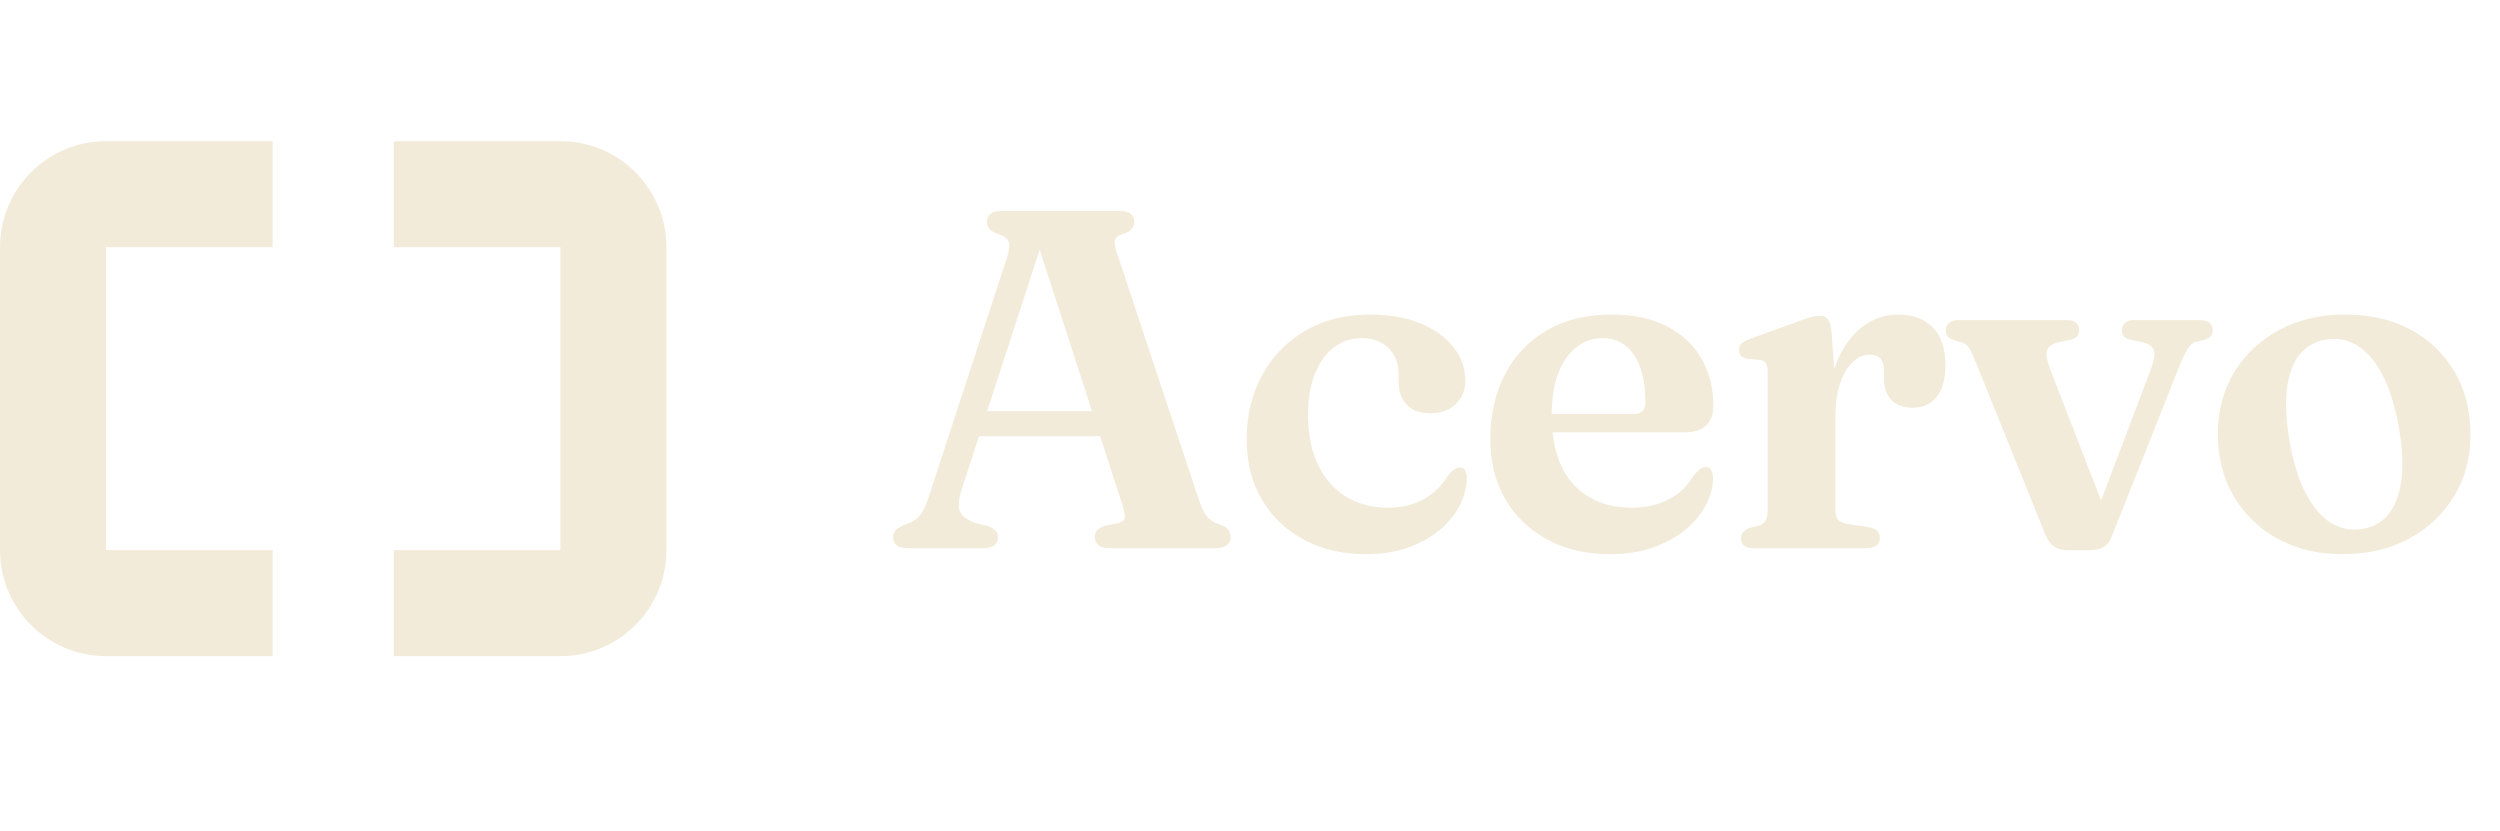
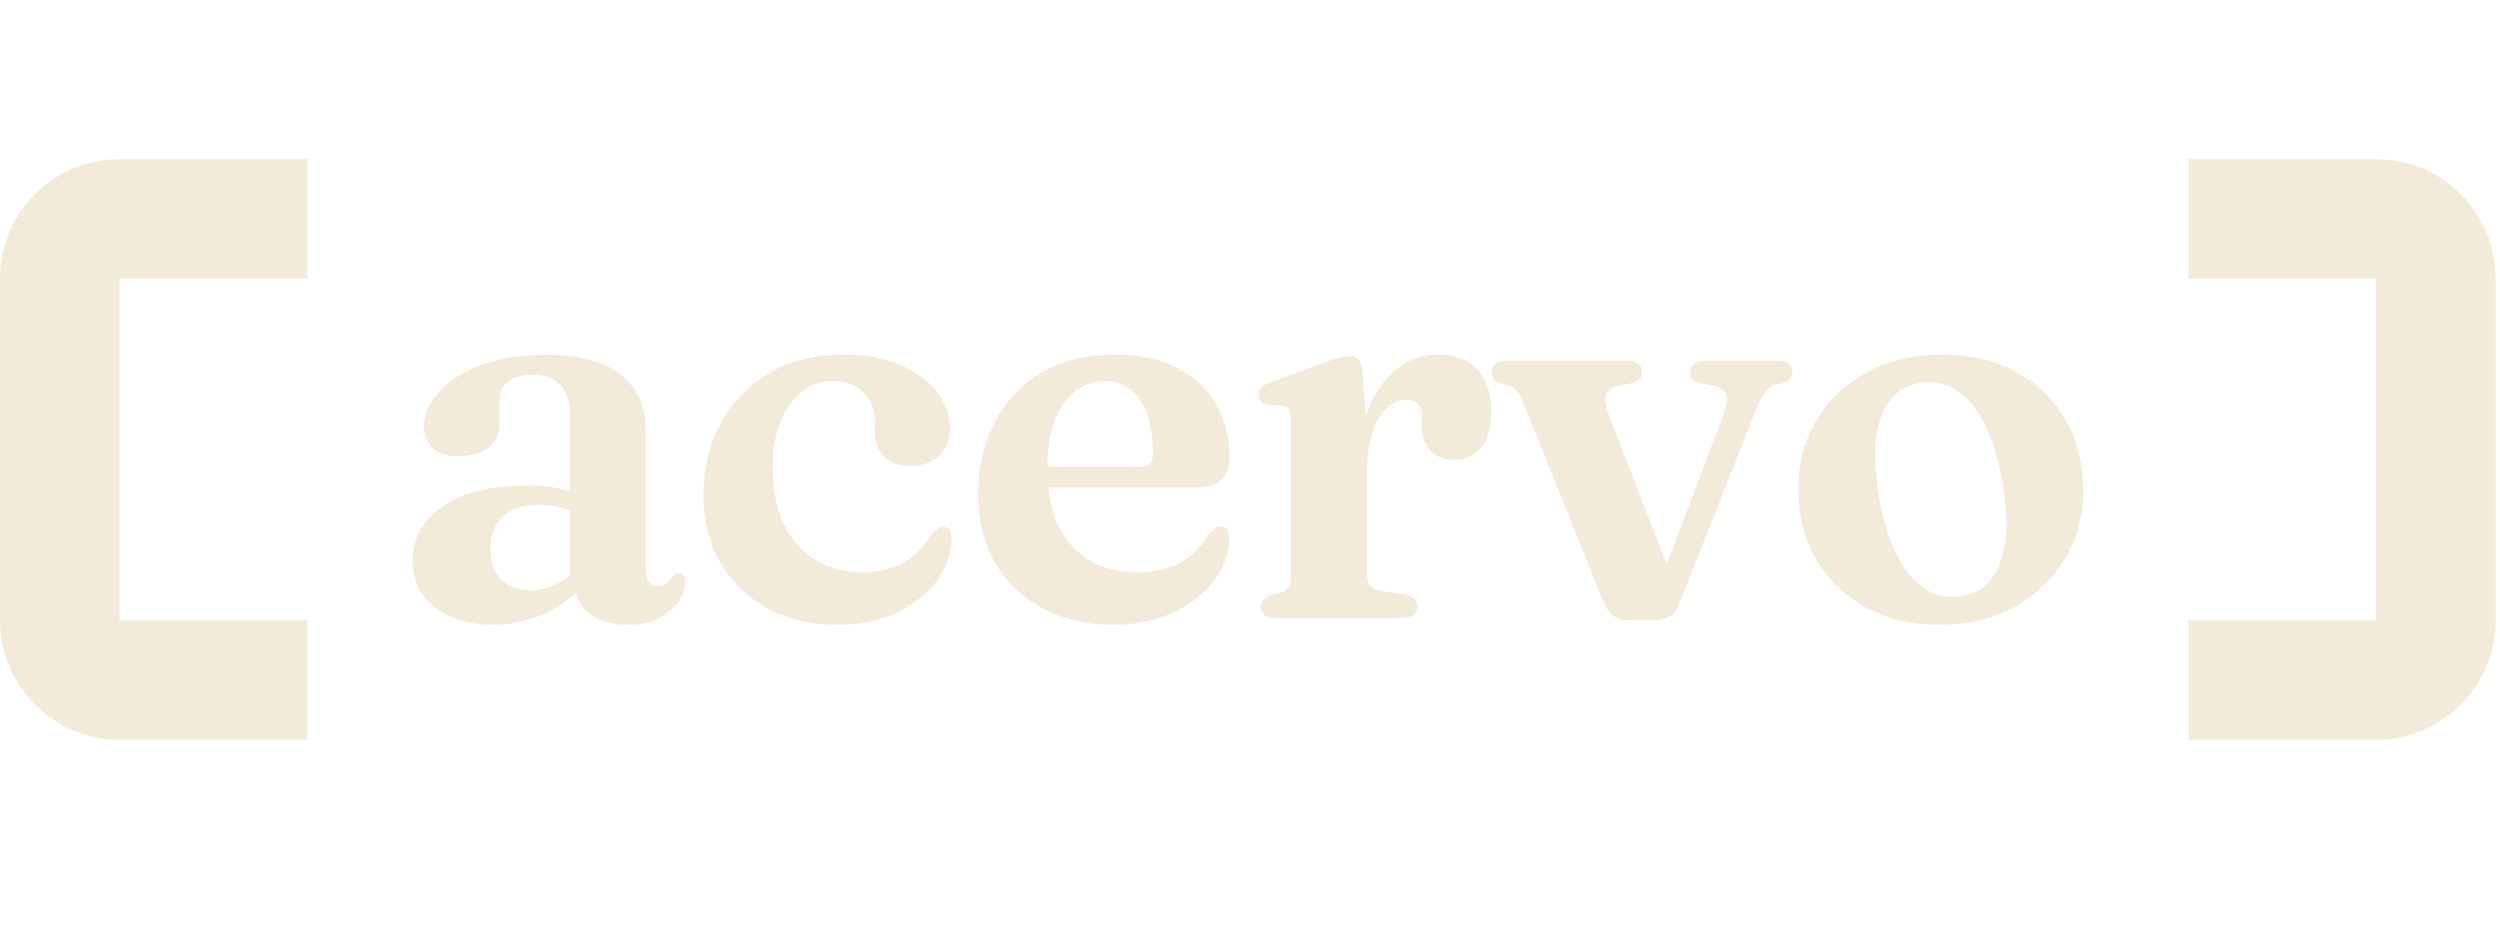
- <svg xmlns="http://www.w3.org/2000/svg" viewBox="0 0 301 100">
+ <svg xmlns="http://www.w3.org/2000/svg" viewBox="0 0 267 100">
  <g transform="translate(-5.47,2.41) scale(0.9118)">
-     <path fill="#F3EBDA" d="M 42,16 H 20 A 14,14 0 0 0 6,30 V 70 A 14,14 0 0 0 20,84 H 42 V 70 H 20 V 30 H 42 Z M 58,16 H 80 A 14,14 0 0 1 94,30 V 70 A 14,14 0 0 1 80,84 H 58 V 70 H 80 V 30 H 58 Z" />
+     <path fill="#F3EBDA" d="M 42,16 H 20 A 14,14 0 0 0 6,30 V 70 A 14,14 0 0 0 20,84 H 42 V 70 H 20 V 30 H 42 Z" />
  </g>
-   <g transform="translate(106.67,66.00)">
-     <path fill="#F3EBDA" d="M10.092 -16.501H27.231L27.376 -13.485H9.889ZM13.485 -1.334Q13.485 -0.725 13.065 -0.363Q12.644 0.0 11.716 0.0H2.61Q1.711 0.0 1.276 -0.363Q0.841 -0.725 0.841 -1.334Q0.841 -1.769 1.088 -2.074Q1.334 -2.378 1.972 -2.697L2.929 -3.074Q3.799 -3.509 4.277 -4.205Q4.756 -4.901 5.307 -6.67L14.587 -35.032Q14.964 -36.308 14.79 -36.873Q14.616 -37.439 13.601 -37.787Q12.789 -38.048 12.47 -38.41Q12.151 -38.773 12.151 -39.295Q12.151 -39.904 12.586 -40.252Q13.021 -40.6 13.949 -40.6H28.101Q29.029 -40.6 29.464 -40.252Q29.899 -39.904 29.899 -39.295Q29.899 -38.744 29.566 -38.396Q29.232 -38.048 28.507 -37.816Q27.724 -37.584 27.579 -37.149Q27.434 -36.714 27.753 -35.728L37.613 -6.003Q38.077 -4.553 38.599 -3.872Q39.121 -3.19 40.078 -2.9Q40.919 -2.581 41.209 -2.233Q41.499 -1.885 41.499 -1.334Q41.499 -0.725 41.064 -0.363Q40.629 0.0 39.701 0.0H26.912Q26.013 0.0 25.578 -0.363Q25.143 -0.725 25.143 -1.334Q25.143 -1.856 25.448 -2.175Q25.752 -2.494 26.39 -2.697L28.043 -3.045Q28.797 -3.277 28.768 -3.799Q28.739 -4.321 28.391 -5.452L18.125 -37.12L19.082 -37.7L9.135 -7.134Q8.758 -5.945 8.758 -5.177Q8.758 -4.408 9.236 -3.929Q9.715 -3.451 10.701 -3.045L12.267 -2.668Q12.847 -2.436 13.166 -2.146Q13.485 -1.856 13.485 -1.334Z M69.76 -20.155Q69.76 -18.502 68.614 -17.371Q67.469 -16.24 65.555 -16.24Q63.67 -16.24 62.699 -17.27Q61.727 -18.299 61.727 -19.981V-20.909Q61.727 -22.881 60.509 -24.084Q59.291 -25.288 57.232 -25.288Q55.405 -25.288 53.955 -24.186Q52.505 -23.084 51.664 -21.025Q50.823 -18.966 50.823 -16.095Q50.823 -12.47 52.055 -9.962Q53.288 -7.453 55.463 -6.162Q57.638 -4.872 60.422 -4.872Q62.887 -4.872 64.728 -5.887Q66.57 -6.902 67.643 -8.729Q68.136 -9.309 68.455 -9.512Q68.774 -9.715 69.093 -9.715Q69.557 -9.715 69.76 -9.294Q69.963 -8.874 69.934 -8.323Q69.818 -5.858 68.223 -3.799Q66.628 -1.74 63.946 -0.507Q61.263 0.725 57.783 0.725Q53.578 0.725 50.344 -1Q47.111 -2.726 45.269 -5.829Q43.428 -8.932 43.428 -13.137Q43.428 -17.4 45.269 -20.793Q47.111 -24.186 50.446 -26.158Q53.781 -28.13 58.305 -28.13Q61.843 -28.13 64.41 -27.043Q66.976 -25.955 68.368 -24.143Q69.76 -22.33 69.76 -20.155Z M99.616 -17.139Q99.616 -15.602 98.746 -14.776Q97.876 -13.949 96.194 -13.949H78.098V-16.153H89.959Q91.438 -16.153 91.438 -17.487Q91.438 -21.315 90.046 -23.302Q88.654 -25.288 86.305 -25.288Q84.507 -25.288 83.115 -24.186Q81.723 -23.084 80.94 -21.04Q80.157 -18.995 80.157 -16.095Q80.157 -10.498 82.781 -7.685Q85.406 -4.872 89.785 -4.872Q92.337 -4.872 94.266 -5.887Q96.194 -6.902 97.267 -8.787Q97.789 -9.367 98.094 -9.57Q98.398 -9.773 98.717 -9.773Q99.181 -9.773 99.384 -9.352Q99.587 -8.932 99.587 -8.352Q99.471 -5.916 97.847 -3.843Q96.223 -1.769 93.468 -0.522Q90.713 0.725 87.146 0.725Q82.941 0.725 79.693 -1Q76.445 -2.726 74.603 -5.844Q72.762 -8.961 72.762 -13.137Q72.762 -17.516 74.517 -20.909Q76.271 -24.302 79.548 -26.216Q82.825 -28.13 87.378 -28.13Q91.264 -28.13 94.005 -26.724Q96.745 -25.317 98.18 -22.837Q99.616 -20.358 99.616 -17.139Z M113.29 -15.37Q113.29 -19.575 114.479 -22.417Q115.668 -25.259 117.611 -26.695Q119.554 -28.13 121.787 -28.13Q124.542 -28.13 126.05 -26.564Q127.558 -24.998 127.558 -22.069Q127.558 -19.459 126.485 -18.183Q125.412 -16.907 123.701 -16.907Q121.961 -16.907 121.062 -17.835Q120.163 -18.763 120.163 -20.416V-21.46Q120.134 -22.388 119.728 -22.838Q119.322 -23.287 118.394 -23.287Q117.379 -23.287 116.436 -22.446Q115.494 -21.605 114.9 -19.894Q114.305 -18.183 114.305 -15.515ZM113.841 -26.129 114.305 -19.546V-4.669Q114.305 -3.828 114.639 -3.437Q114.972 -3.045 115.842 -2.9L118.336 -2.523Q119.003 -2.407 119.337 -2.088Q119.67 -1.769 119.67 -1.218Q119.67 -0.638 119.25 -0.319Q118.829 0.0 118.046 0.0H104.503Q103.691 0.0 103.314 -0.319Q102.937 -0.638 102.937 -1.189Q102.937 -1.624 103.198 -1.929Q103.459 -2.233 104.01 -2.436L105.141 -2.726Q105.663 -2.9 105.91 -3.321Q106.156 -3.741 106.156 -4.64V-21.199Q106.156 -21.953 105.939 -22.272Q105.721 -22.591 105.228 -22.678L103.691 -22.794Q103.169 -22.91 102.937 -23.171Q102.705 -23.432 102.705 -23.838Q102.705 -24.331 102.995 -24.621Q103.285 -24.911 104.039 -25.201L109.317 -27.115Q110.738 -27.666 111.405 -27.826Q112.072 -27.985 112.449 -27.985Q113.087 -27.985 113.406 -27.565Q113.725 -27.144 113.841 -26.129Z M145.089 0.232H142.131Q141.232 0.232 140.608 -0.232Q139.985 -0.696 139.579 -1.653L131.053 -22.794Q130.589 -23.896 130.284 -24.273Q129.98 -24.65 129.545 -24.766L128.617 -25.027Q128.066 -25.201 127.834 -25.491Q127.602 -25.781 127.602 -26.245Q127.602 -26.825 128.023 -27.144Q128.443 -27.463 129.139 -27.463H142.131Q143.668 -27.463 143.668 -26.245Q143.668 -25.781 143.407 -25.491Q143.146 -25.201 142.479 -25.056L141.406 -24.853Q140.072 -24.563 139.811 -23.867Q139.55 -23.171 140.217 -21.431L147.032 -3.857L145.205 -2.842L152.252 -21.431Q152.919 -23.171 152.644 -23.867Q152.368 -24.563 151.063 -24.853L149.961 -25.056Q149.352 -25.201 149.077 -25.491Q148.801 -25.781 148.801 -26.245Q148.801 -26.825 149.207 -27.144Q149.613 -27.463 150.309 -27.463H158.197Q158.922 -27.463 159.328 -27.144Q159.734 -26.825 159.734 -26.245Q159.734 -25.839 159.502 -25.535Q159.27 -25.23 158.632 -25.056L157.733 -24.853Q157.182 -24.708 156.733 -24.012Q156.283 -23.316 155.616 -21.634L147.612 -1.479Q147.235 -0.464 146.568 -0.116Q145.901 0.232 145.089 0.232Z M175.699 -28.13Q180.194 -28.13 183.587 -26.303Q186.98 -24.476 188.88 -21.214Q190.779 -17.951 190.779 -13.63Q190.779 -9.541 188.822 -6.293Q186.864 -3.045 183.413 -1.16Q179.962 0.725 175.409 0.725Q170.943 0.725 167.565 -1.131Q164.186 -2.987 162.272 -6.25Q160.358 -9.512 160.358 -13.775Q160.358 -17.922 162.315 -21.156Q164.273 -24.389 167.724 -26.26Q171.175 -28.13 175.699 -28.13ZM177.758 -2.32Q179.73 -2.61 180.934 -4.133Q182.137 -5.655 182.471 -8.323Q182.804 -10.991 182.108 -14.732Q181.441 -18.473 180.165 -20.895Q178.889 -23.316 177.149 -24.389Q175.409 -25.462 173.379 -25.114Q171.378 -24.795 170.175 -23.273Q168.971 -21.75 168.666 -19.096Q168.362 -16.443 169.029 -12.673Q169.696 -8.961 170.972 -6.54Q172.248 -4.118 173.988 -3.045Q175.728 -1.972 177.758 -2.32Z" />
+   <g transform="translate(41.56,66.00)">
+     <path fill="#F3EBDA" d="M19.865 -3.683V-4.292L19.314 -4.408V-21.721Q19.314 -23.751 18.285 -24.867Q17.255 -25.984 15.37 -25.984Q13.659 -25.984 12.731 -25.259Q11.803 -24.534 11.803 -23.461V-20.909Q11.803 -19.169 10.643 -18.227Q9.483 -17.284 7.366 -17.284Q5.568 -17.284 4.64 -18.14Q3.712 -18.995 3.712 -20.474Q3.712 -22.301 5.22 -24.056Q6.728 -25.81 9.657 -26.956Q12.586 -28.101 16.878 -28.101Q22.214 -28.101 24.809 -25.941Q27.405 -23.78 27.405 -20.097V-5.017Q27.405 -4.205 27.739 -3.799Q28.072 -3.393 28.681 -3.393Q29.319 -3.393 29.638 -3.697Q29.957 -4.002 30.189 -4.321Q30.334 -4.524 30.508 -4.655Q30.682 -4.785 30.943 -4.785Q31.291 -4.785 31.465 -4.524Q31.639 -4.263 31.639 -3.828Q31.639 -2.842 30.958 -1.798Q30.276 -0.754 28.928 -0.014Q27.579 0.725 25.549 0.725Q22.968 0.725 21.416 -0.45Q19.865 -1.624 19.865 -3.683ZM2.494 -6.061Q2.494 -9.686 5.728 -11.919Q8.961 -14.152 14.761 -14.152Q16.646 -14.152 18.169 -13.833Q19.691 -13.514 20.793 -12.963L20.155 -11.107Q19.169 -11.571 18.139 -11.832Q17.11 -12.093 15.921 -12.093Q13.514 -12.093 12.166 -10.861Q10.817 -9.628 10.817 -7.453Q10.817 -5.278 11.963 -4.118Q13.108 -2.958 14.935 -2.958Q16.501 -2.958 17.937 -3.669Q19.372 -4.379 20.358 -5.655L20.996 -4.002Q19.401 -1.74 16.718 -0.507Q14.036 0.725 11.02 0.725Q7.221 0.725 4.857 -1.16Q2.494 -3.045 2.494 -6.061Z M59.9 -20.155Q59.9 -18.502 58.755 -17.371Q57.609 -16.24 55.695 -16.24Q53.81 -16.24 52.839 -17.27Q51.867 -18.299 51.867 -19.981V-20.909Q51.867 -22.881 50.649 -24.084Q49.431 -25.288 47.372 -25.288Q45.545 -25.288 44.095 -24.186Q42.645 -23.084 41.804 -21.025Q40.963 -18.966 40.963 -16.095Q40.963 -12.47 42.195 -9.962Q43.428 -7.453 45.603 -6.162Q47.778 -4.872 50.562 -4.872Q53.027 -4.872 54.868 -5.887Q56.71 -6.902 57.783 -8.729Q58.276 -9.309 58.595 -9.512Q58.914 -9.715 59.233 -9.715Q59.697 -9.715 59.9 -9.294Q60.103 -8.874 60.074 -8.323Q59.958 -5.858 58.363 -3.799Q56.768 -1.74 54.086 -0.507Q51.403 0.725 47.923 0.725Q43.718 0.725 40.484 -1Q37.251 -2.726 35.409 -5.829Q33.568 -8.932 33.568 -13.137Q33.568 -17.4 35.409 -20.793Q37.251 -24.186 40.586 -26.158Q43.921 -28.13 48.445 -28.13Q51.983 -28.13 54.55 -27.043Q57.116 -25.955 58.508 -24.143Q59.9 -22.33 59.9 -20.155Z M89.756 -17.139Q89.756 -15.602 88.886 -14.776Q88.016 -13.949 86.334 -13.949H68.238V-16.153H80.099Q81.578 -16.153 81.578 -17.487Q81.578 -21.315 80.186 -23.302Q78.794 -25.288 76.445 -25.288Q74.647 -25.288 73.255 -24.186Q71.863 -23.084 71.08 -21.04Q70.297 -18.995 70.297 -16.095Q70.297 -10.498 72.922 -7.685Q75.546 -4.872 79.925 -4.872Q82.477 -4.872 84.406 -5.887Q86.334 -6.902 87.407 -8.787Q87.929 -9.367 88.233 -9.57Q88.538 -9.773 88.857 -9.773Q89.321 -9.773 89.524 -9.352Q89.727 -8.932 89.727 -8.352Q89.611 -5.916 87.987 -3.843Q86.363 -1.769 83.608 -0.522Q80.853 0.725 77.286 0.725Q73.081 0.725 69.833 -1Q66.585 -2.726 64.743 -5.844Q62.902 -8.961 62.902 -13.137Q62.902 -17.516 64.656 -20.909Q66.411 -24.302 69.688 -26.216Q72.965 -28.13 77.518 -28.13Q81.404 -28.13 84.144 -26.724Q86.885 -25.317 88.321 -22.837Q89.756 -20.358 89.756 -17.139Z M103.43 -15.37Q103.43 -19.575 104.619 -22.417Q105.808 -25.259 107.751 -26.695Q109.694 -28.13 111.927 -28.13Q114.682 -28.13 116.19 -26.564Q117.698 -24.998 117.698 -22.069Q117.698 -19.459 116.625 -18.183Q115.552 -16.907 113.841 -16.907Q112.101 -16.907 111.202 -17.835Q110.303 -18.763 110.303 -20.416V-21.46Q110.274 -22.388 109.868 -22.838Q109.462 -23.287 108.534 -23.287Q107.519 -23.287 106.577 -22.446Q105.634 -21.605 105.04 -19.894Q104.445 -18.183 104.445 -15.515ZM103.981 -26.129 104.445 -19.546V-4.669Q104.445 -3.828 104.779 -3.437Q105.112 -3.045 105.982 -2.9L108.476 -2.523Q109.143 -2.407 109.477 -2.088Q109.81 -1.769 109.81 -1.218Q109.81 -0.638 109.389 -0.319Q108.969 0.0 108.186 0.0H94.643Q93.831 0.0 93.454 -0.319Q93.077 -0.638 93.077 -1.189Q93.077 -1.624 93.338 -1.929Q93.599 -2.233 94.15 -2.436L95.281 -2.726Q95.803 -2.9 96.049 -3.321Q96.296 -3.741 96.296 -4.64V-21.199Q96.296 -21.953 96.079 -22.272Q95.861 -22.591 95.368 -22.678L93.831 -22.794Q93.309 -22.91 93.077 -23.171Q92.845 -23.432 92.845 -23.838Q92.845 -24.331 93.135 -24.621Q93.425 -24.911 94.179 -25.201L99.457 -27.115Q100.878 -27.666 101.545 -27.826Q102.212 -27.985 102.589 -27.985Q103.227 -27.985 103.546 -27.565Q103.865 -27.144 103.981 -26.129Z M135.229 0.232H132.271Q131.372 0.232 130.749 -0.232Q130.125 -0.696 129.719 -1.653L121.193 -22.794Q120.729 -23.896 120.424 -24.273Q120.12 -24.65 119.685 -24.766L118.757 -25.027Q118.206 -25.201 117.974 -25.491Q117.742 -25.781 117.742 -26.245Q117.742 -26.825 118.162 -27.144Q118.583 -27.463 119.279 -27.463H132.271Q133.808 -27.463 133.808 -26.245Q133.808 -25.781 133.547 -25.491Q133.286 -25.201 132.619 -25.056L131.546 -24.853Q130.212 -24.563 129.951 -23.867Q129.69 -23.171 130.357 -21.431L137.172 -3.857L135.345 -2.842L142.392 -21.431Q143.059 -23.171 142.784 -23.867Q142.508 -24.563 141.203 -24.853L140.101 -25.056Q139.492 -25.201 139.216 -25.491Q138.941 -25.781 138.941 -26.245Q138.941 -26.825 139.347 -27.144Q139.753 -27.463 140.449 -27.463H148.337Q149.062 -27.463 149.468 -27.144Q149.874 -26.825 149.874 -26.245Q149.874 -25.839 149.642 -25.535Q149.41 -25.23 148.772 -25.056L147.873 -24.853Q147.322 -24.708 146.873 -24.012Q146.423 -23.316 145.756 -21.634L137.752 -1.479Q137.375 -0.464 136.708 -0.116Q136.041 0.232 135.229 0.232Z M165.839 -28.13Q170.334 -28.13 173.727 -26.303Q177.12 -24.476 179.019 -21.214Q180.919 -17.951 180.919 -13.63Q180.919 -9.541 178.962 -6.293Q177.004 -3.045 173.553 -1.16Q170.102 0.725 165.549 0.725Q161.083 0.725 157.704 -1.131Q154.326 -2.987 152.412 -6.25Q150.498 -9.512 150.498 -13.775Q150.498 -17.922 152.455 -21.156Q154.413 -24.389 157.864 -26.26Q161.315 -28.13 165.839 -28.13ZM167.898 -2.32Q169.87 -2.61 171.073 -4.133Q172.277 -5.655 172.611 -8.323Q172.944 -10.991 172.248 -14.732Q171.581 -18.473 170.305 -20.895Q169.029 -23.316 167.289 -24.389Q165.549 -25.462 163.519 -25.114Q161.518 -24.795 160.315 -23.273Q159.111 -21.75 158.806 -19.096Q158.502 -16.443 159.169 -12.673Q159.836 -8.961 161.112 -6.54Q162.388 -4.118 164.128 -3.045Q165.868 -1.972 167.898 -2.32Z" />
+   </g>
+   <g transform="translate(180.83,2.41) scale(0.9118)">
+     <path fill="#F3EBDA" d="M 58,16 H 80 A 14,14 0 0 1 94,30 V 70 A 14,14 0 0 1 80,84 H 58 V 70 H 80 V 30 H 58 Z" />
  </g>
</svg>
